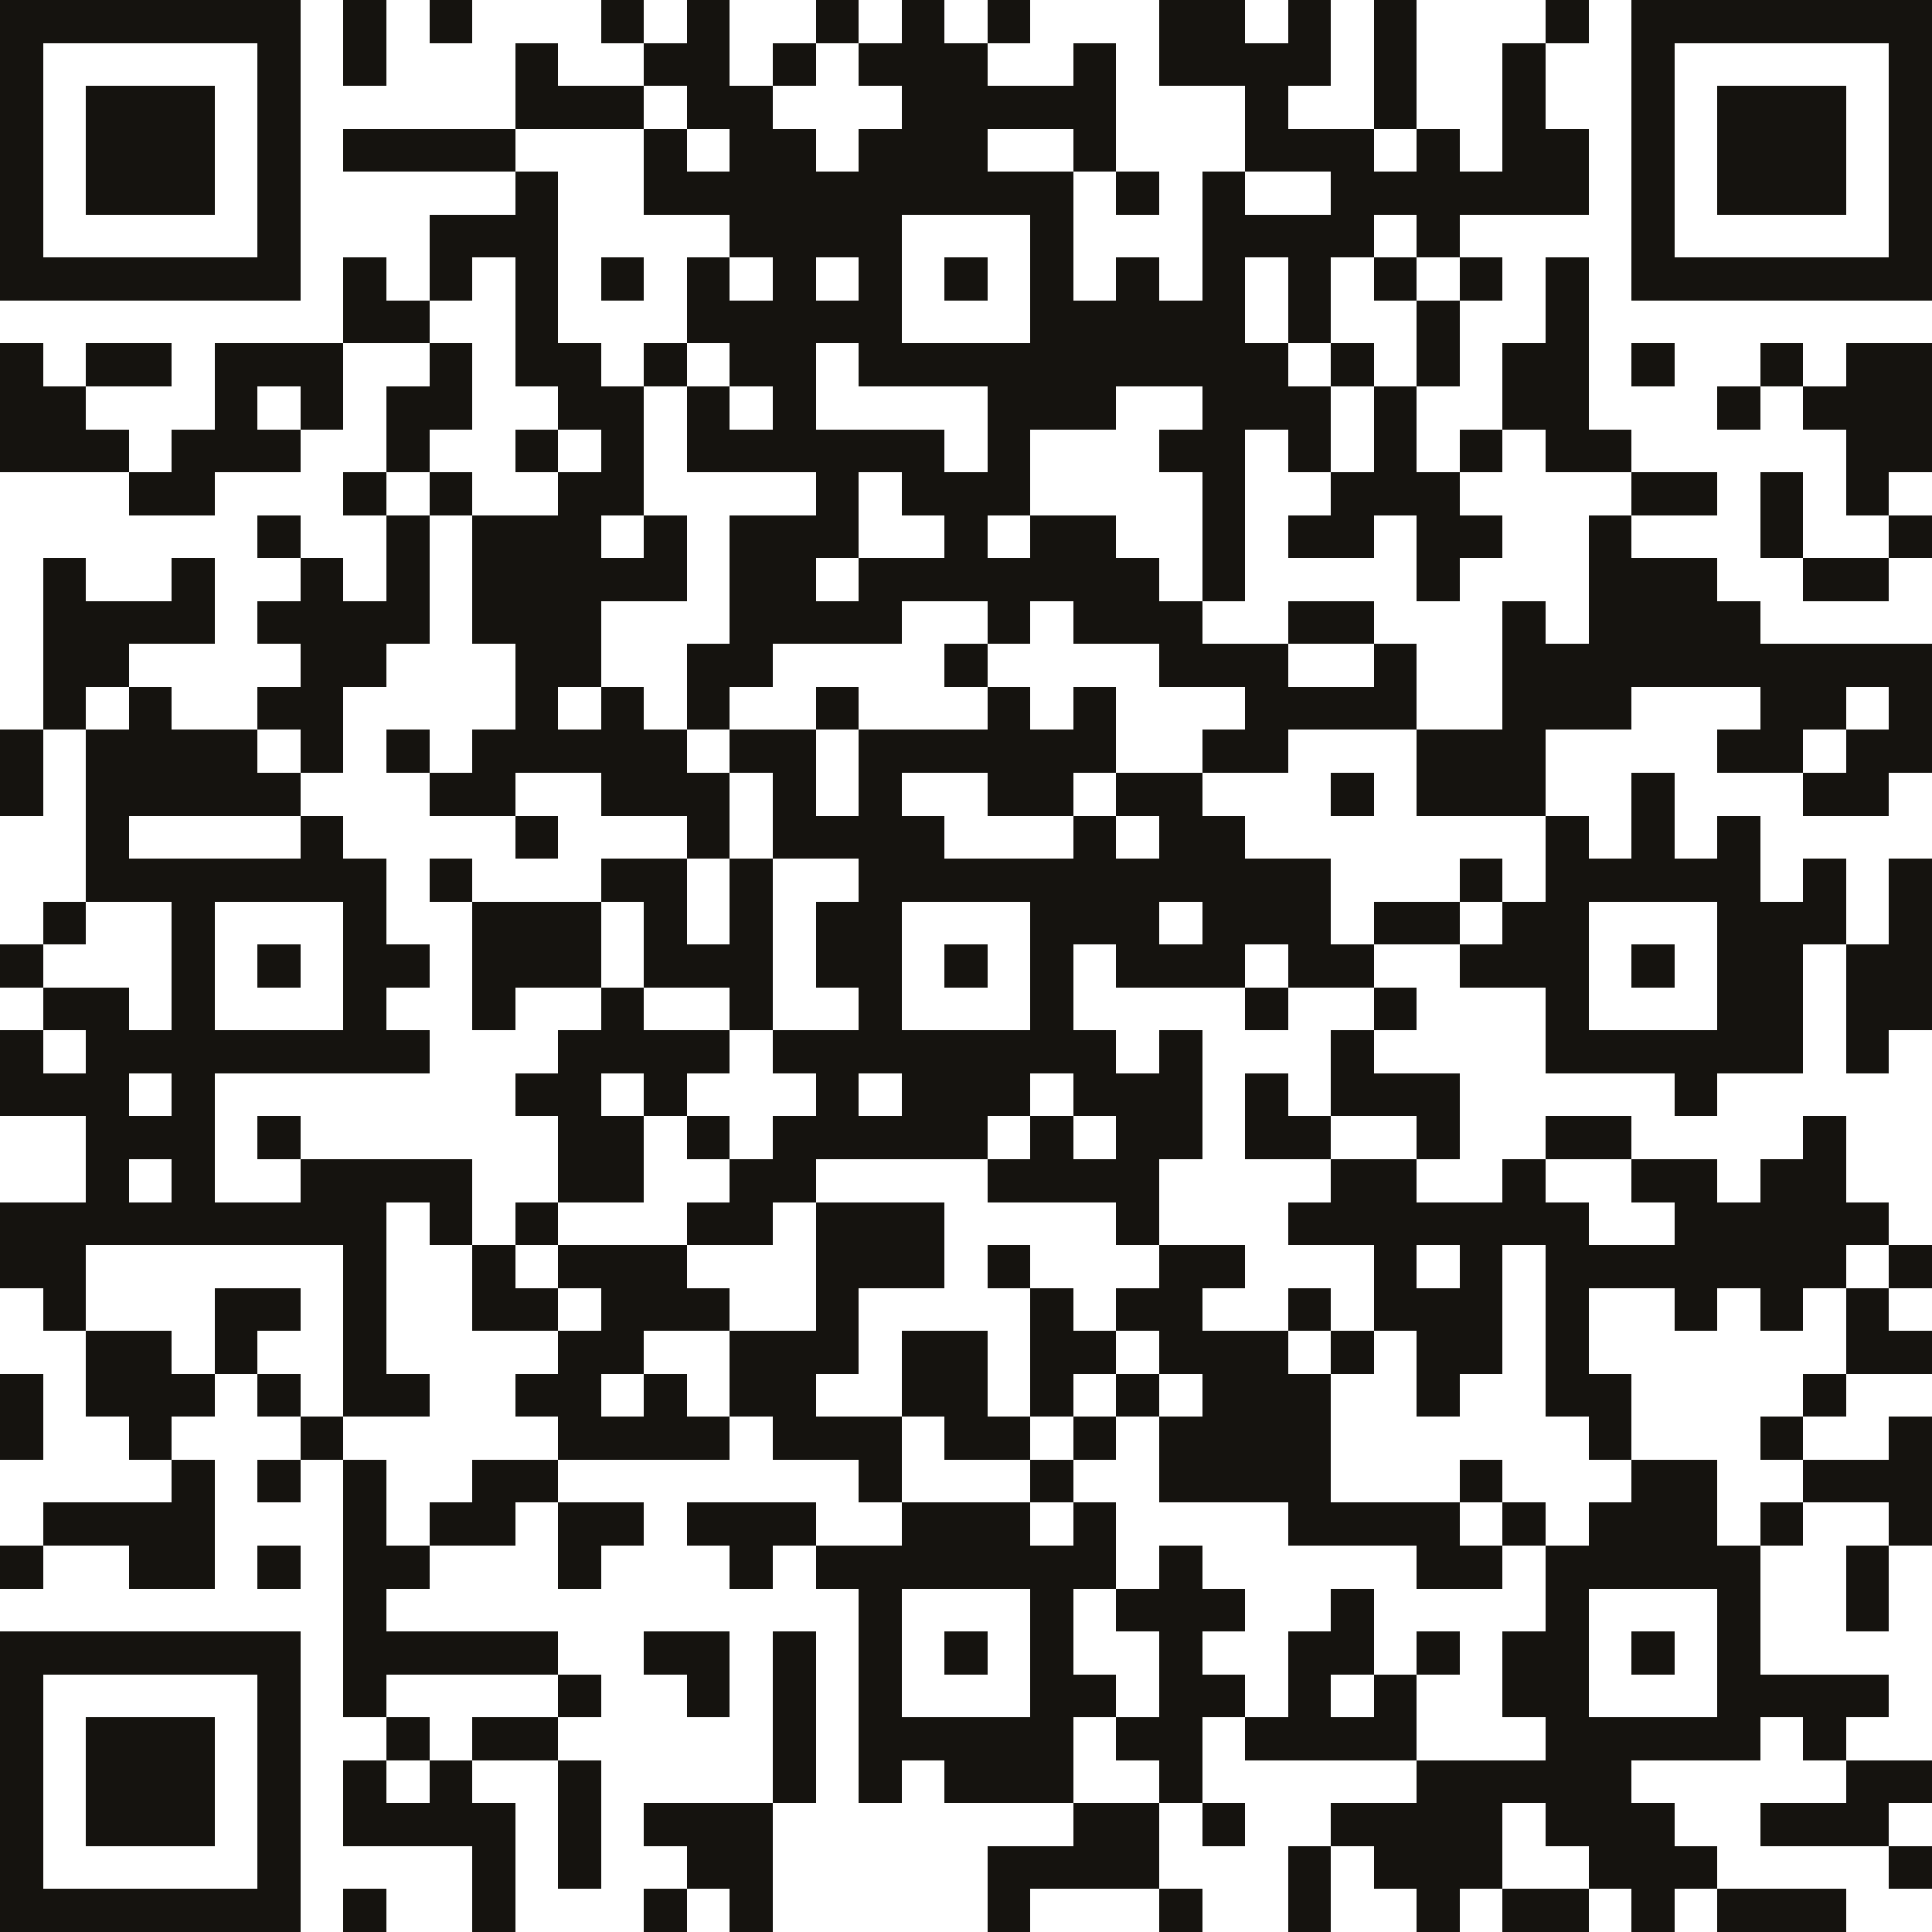
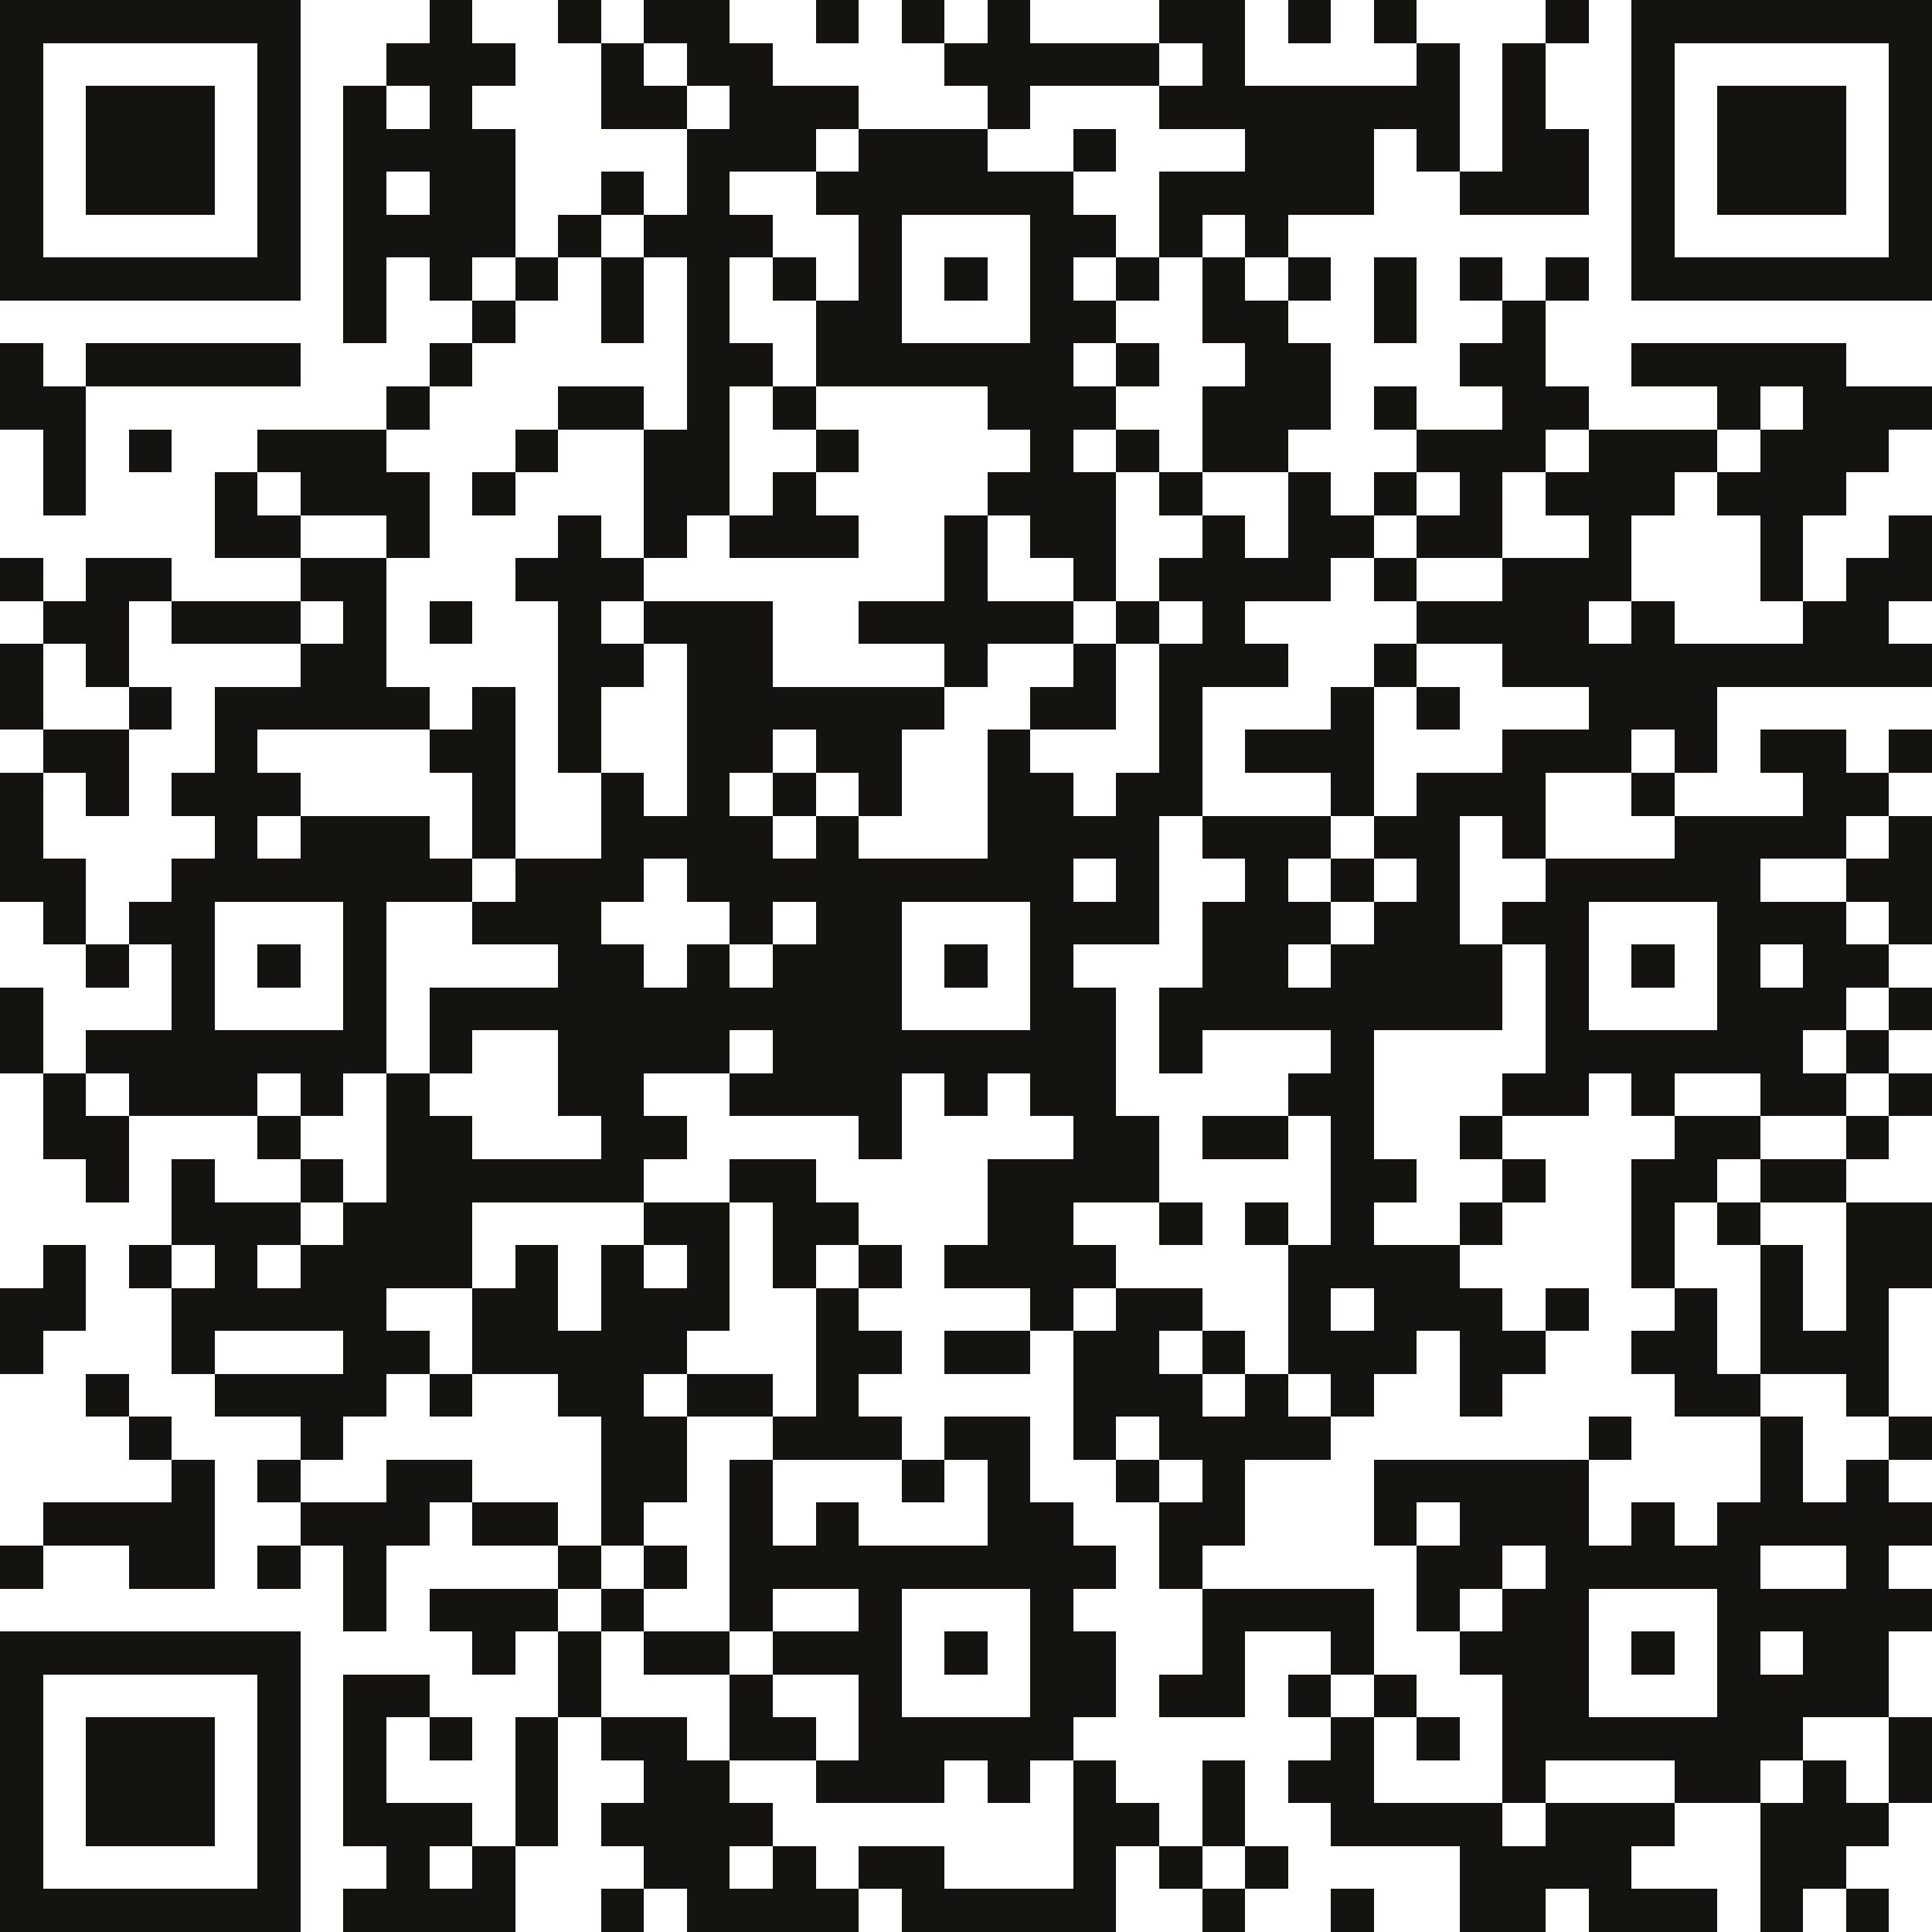
<svg xmlns="http://www.w3.org/2000/svg" viewBox="0 0 45 45" shape-rendering="crispEdges">
-   <path stroke="#15130f" d="M0 0.5h7m1 0h1m1 0h1m3 0h1m1 0h1m2 0h1m1 0h1m1 0h1m3 0h2m1 0h1m1 0h1m3 0h1m1 0h7M0 1.5h1m5 0h1m1 0h1m3 0h1m2 0h2m1 0h1m1 0h3m2 0h1m1 0h4m1 0h1m2 0h1m2 0h1m5 0h1M0 2.5h1m1 0h3m1 0h1m5 0h3m1 0h2m3 0h5m3 0h1m2 0h1m2 0h1m2 0h1m1 0h3m1 0h1M0 3.5h1m1 0h3m1 0h1m1 0h4m3 0h1m1 0h2m1 0h3m2 0h1m3 0h3m1 0h1m1 0h2m1 0h1m1 0h3m1 0h1M0 4.5h1m1 0h3m1 0h1m5 0h1m2 0h10m1 0h1m1 0h1m2 0h6m1 0h1m1 0h3m1 0h1M0 5.5h1m5 0h1m3 0h3m4 0h4m3 0h1m3 0h4m1 0h1m4 0h1m5 0h1M0 6.5h7m1 0h1m1 0h1m1 0h1m1 0h1m1 0h1m1 0h1m1 0h1m1 0h1m1 0h1m1 0h1m1 0h1m1 0h1m1 0h1m1 0h1m1 0h1m1 0h7M8 7.5h2m2 0h1m3 0h5m3 0h5m1 0h1m2 0h1m2 0h1M0 8.5h1m1 0h2m1 0h3m2 0h1m1 0h2m1 0h1m1 0h2m1 0h10m1 0h1m1 0h1m1 0h2m1 0h1m2 0h1m1 0h2M0 9.5h2m3 0h1m1 0h1m1 0h2m2 0h2m1 0h1m1 0h1m4 0h3m2 0h3m1 0h1m2 0h2m3 0h1m1 0h3M0 10.5h3m1 0h3m2 0h1m2 0h1m1 0h1m1 0h6m1 0h1m3 0h2m1 0h1m1 0h1m1 0h1m1 0h2m5 0h2M3 11.5h2m3 0h1m1 0h1m2 0h2m4 0h1m1 0h3m4 0h1m2 0h3m4 0h2m1 0h1m1 0h1M6 12.5h1m2 0h1m1 0h3m1 0h1m1 0h3m2 0h1m1 0h2m2 0h1m1 0h2m1 0h2m2 0h1m3 0h1m2 0h1M1 13.5h1m2 0h1m2 0h1m1 0h1m1 0h5m1 0h2m1 0h7m1 0h1m4 0h1m3 0h3m2 0h2M1 14.5h4m1 0h4m1 0h3m3 0h4m2 0h1m1 0h3m2 0h2m3 0h1m1 0h4M1 15.5h2m4 0h2m3 0h2m2 0h2m4 0h1m4 0h3m2 0h1m2 0h10M1 16.5h1m1 0h1m2 0h2m4 0h1m1 0h1m1 0h1m2 0h1m3 0h1m1 0h1m3 0h4m2 0h3m3 0h2m1 0h1M0 17.5h1m1 0h4m1 0h1m1 0h1m1 0h5m1 0h2m1 0h6m2 0h2m3 0h3m4 0h2m1 0h2M0 18.5h1m1 0h5m3 0h2m2 0h3m1 0h1m1 0h1m2 0h2m1 0h2m3 0h1m1 0h3m2 0h1m3 0h2M2 19.5h1m4 0h1m4 0h1m3 0h1m1 0h4m3 0h1m1 0h2m7 0h1m1 0h1m1 0h1M2 20.5h7m1 0h1m3 0h2m1 0h1m2 0h11m3 0h1m1 0h5m1 0h1m1 0h1M1 21.5h1m2 0h1m3 0h1m2 0h3m1 0h1m1 0h1m1 0h2m3 0h3m1 0h3m1 0h2m1 0h2m3 0h3m1 0h1M0 22.5h1m3 0h1m1 0h1m1 0h2m1 0h3m1 0h3m1 0h2m1 0h1m1 0h1m1 0h3m1 0h2m2 0h3m1 0h1m1 0h2m1 0h2M1 23.5h2m1 0h1m3 0h1m2 0h1m2 0h1m2 0h1m2 0h1m3 0h1m4 0h1m2 0h1m3 0h1m3 0h2m1 0h2M0 24.5h1m1 0h8m3 0h4m1 0h8m1 0h1m3 0h1m4 0h6m1 0h1M0 25.5h3m1 0h1m7 0h2m1 0h1m3 0h1m1 0h3m1 0h3m1 0h1m1 0h3m5 0h1M2 26.5h3m1 0h1m6 0h2m1 0h1m1 0h5m1 0h1m1 0h2m1 0h2m2 0h1m2 0h2m4 0h1M2 27.5h1m1 0h1m2 0h4m2 0h2m2 0h2m4 0h4m4 0h2m2 0h1m2 0h2m1 0h2M0 28.5h9m1 0h1m1 0h1m3 0h2m1 0h3m4 0h1m3 0h7m2 0h5M0 29.5h2m6 0h1m2 0h1m1 0h3m3 0h3m1 0h1m3 0h2m3 0h1m1 0h1m1 0h7m1 0h1M1 30.5h1m3 0h2m1 0h1m2 0h2m1 0h3m2 0h1m4 0h1m1 0h2m2 0h1m1 0h3m1 0h1m2 0h1m1 0h1m1 0h1M2 31.5h2m1 0h1m2 0h1m4 0h2m2 0h3m1 0h2m1 0h2m1 0h3m1 0h1m1 0h2m1 0h1m6 0h2M0 32.5h1m1 0h3m1 0h1m1 0h2m2 0h2m1 0h1m1 0h2m2 0h2m1 0h1m1 0h1m1 0h3m2 0h1m2 0h2m4 0h1M0 33.5h1m2 0h1m3 0h1m5 0h4m1 0h3m1 0h2m1 0h1m1 0h4m6 0h1m3 0h1m2 0h1M4 34.5h1m1 0h1m1 0h1m2 0h2m7 0h1m3 0h1m2 0h4m3 0h1m3 0h2m2 0h3M1 35.5h4m3 0h1m1 0h2m1 0h2m1 0h3m2 0h3m1 0h1m4 0h4m1 0h1m1 0h3m1 0h1m2 0h1M0 36.5h1m2 0h2m1 0h1m1 0h2m3 0h1m3 0h1m1 0h7m1 0h1m5 0h2m1 0h5m2 0h1M8 37.5h1m11 0h1m3 0h1m1 0h3m2 0h1m4 0h1m3 0h1m2 0h1M0 38.5h7m1 0h5m2 0h2m1 0h1m1 0h1m1 0h1m1 0h1m2 0h1m2 0h2m1 0h1m1 0h2m1 0h1m1 0h1M0 39.5h1m5 0h1m1 0h1m4 0h1m2 0h1m1 0h1m1 0h1m3 0h2m1 0h2m1 0h1m1 0h1m2 0h2m3 0h4M0 40.5h1m1 0h3m1 0h1m2 0h1m1 0h2m5 0h1m1 0h5m1 0h2m1 0h4m3 0h5m1 0h1M0 41.5h1m1 0h3m1 0h1m1 0h1m1 0h1m2 0h1m4 0h1m1 0h1m1 0h3m2 0h1m5 0h5m5 0h2M0 42.5h1m1 0h3m1 0h1m1 0h4m1 0h1m1 0h3m7 0h2m1 0h1m2 0h4m1 0h3m2 0h3M0 43.5h1m5 0h1m4 0h1m1 0h1m2 0h2m5 0h4m3 0h1m1 0h3m2 0h3m4 0h1M0 44.5h7m1 0h1m2 0h1m3 0h1m1 0h1m5 0h1m3 0h1m2 0h1m2 0h1m1 0h2m1 0h1m1 0h3" />
+   <path stroke="#15130f" d="M0 0.5h7m3 0h1m2 0h1m1 0h2m2 0h1m1 0h1m1 0h1m3 0h2m1 0h1m1 0h1m3 0h1m1 0h7M0 1.5h1m5 0h1m2 0h3m2 0h1m1 0h2m4 0h5m1 0h1m4 0h1m1 0h1m2 0h1m5 0h1M0 2.5h1m1 0h3m1 0h1m1 0h1m1 0h1m3 0h2m1 0h3m3 0h1m3 0h7m1 0h1m2 0h1m1 0h3m1 0h1M0 3.5h1m1 0h3m1 0h1m1 0h4m4 0h3m1 0h3m2 0h1m3 0h3m1 0h1m1 0h2m1 0h1m1 0h3m1 0h1M0 4.5h1m1 0h3m1 0h1m1 0h1m1 0h2m2 0h1m1 0h1m2 0h6m2 0h5m2 0h3m1 0h1m1 0h3m1 0h1M0 5.5h1m5 0h1m1 0h4m1 0h1m1 0h3m2 0h1m3 0h2m1 0h1m1 0h1m8 0h1m5 0h1M0 6.5h7m1 0h1m1 0h1m1 0h1m1 0h1m1 0h1m1 0h1m1 0h1m1 0h1m1 0h1m1 0h1m1 0h1m1 0h1m1 0h1m1 0h1m1 0h1m1 0h7M8 7.5h1m2 0h1m2 0h1m1 0h1m2 0h2m3 0h2m2 0h2m2 0h1m2 0h1M0 8.5h1m1 0h5m3 0h1m5 0h2m1 0h6m1 0h1m2 0h2m3 0h2m2 0h5M0 9.5h2m7 0h1m3 0h2m1 0h1m1 0h1m4 0h3m2 0h3m1 0h1m2 0h2m3 0h1m1 0h3M1 10.5h1m1 0h1m2 0h3m3 0h1m2 0h2m2 0h1m4 0h1m1 0h1m1 0h2m3 0h3m1 0h3m1 0h3M1 11.5h1m3 0h1m1 0h3m1 0h1m3 0h2m1 0h1m4 0h3m1 0h1m2 0h1m1 0h1m1 0h1m1 0h3m1 0h3M5 12.5h2m2 0h1m3 0h1m1 0h1m1 0h3m2 0h1m1 0h2m2 0h1m1 0h2m1 0h2m2 0h1m3 0h1m2 0h1M0 13.5h1m1 0h2m3 0h2m3 0h3m7 0h1m2 0h1m1 0h4m1 0h1m2 0h3m3 0h1m1 0h2M1 14.5h2m1 0h3m1 0h1m1 0h1m2 0h1m1 0h3m2 0h5m1 0h1m1 0h1m4 0h4m1 0h1m3 0h2M0 15.5h1m1 0h1m4 0h2m4 0h2m1 0h2m4 0h1m2 0h1m1 0h3m2 0h1m2 0h10M0 16.5h1m2 0h1m1 0h5m1 0h1m1 0h1m2 0h6m2 0h2m1 0h1m3 0h1m1 0h1m3 0h3M1 17.5h2m2 0h1m4 0h2m1 0h1m2 0h2m1 0h2m2 0h1m3 0h1m1 0h3m3 0h3m1 0h1m1 0h2m1 0h1M0 18.5h1m1 0h1m1 0h3m4 0h1m2 0h1m1 0h1m1 0h1m1 0h1m2 0h2m1 0h2m3 0h1m1 0h3m2 0h1m3 0h2M0 19.5h1m4 0h1m1 0h3m1 0h1m2 0h4m1 0h1m3 0h4m1 0h3m1 0h2m1 0h1m3 0h4m1 0h1M0 20.5h2m2 0h7m1 0h3m1 0h9m1 0h1m2 0h1m1 0h1m1 0h1m2 0h5m2 0h2M1 21.5h1m1 0h2m3 0h1m2 0h3m3 0h1m1 0h2m3 0h3m1 0h3m1 0h2m1 0h2m3 0h3m1 0h1M2 22.5h1m1 0h1m1 0h1m1 0h1m4 0h2m1 0h1m1 0h3m1 0h1m1 0h1m3 0h2m1 0h4m1 0h1m1 0h1m1 0h1m1 0h2M0 23.5h1m3 0h1m3 0h1m1 0h11m3 0h2m1 0h8m1 0h1m3 0h3m1 0h1M0 24.5h1m1 0h7m1 0h1m2 0h4m1 0h8m1 0h1m3 0h1m4 0h6m1 0h1M1 25.5h1m1 0h3m1 0h1m1 0h1m3 0h2m2 0h4m1 0h1m1 0h2m4 0h2m3 0h2m1 0h1m2 0h2m1 0h1M1 26.5h2m3 0h1m2 0h2m3 0h2m4 0h1m4 0h2m1 0h2m1 0h1m2 0h1m4 0h2m2 0h1M2 27.5h1m1 0h1m2 0h1m1 0h6m2 0h2m4 0h4m4 0h2m2 0h1m2 0h2m1 0h2M4 28.5h3m1 0h3m4 0h2m1 0h2m3 0h2m2 0h1m1 0h1m1 0h1m2 0h1m3 0h1m1 0h1m2 0h2M1 29.5h1m1 0h1m1 0h1m1 0h4m1 0h1m1 0h1m1 0h1m1 0h1m1 0h1m1 0h4m4 0h4m4 0h1m2 0h1m1 0h2M0 30.5h2m2 0h5m2 0h2m1 0h3m2 0h1m4 0h1m1 0h2m2 0h1m1 0h3m1 0h1m2 0h1m1 0h1m1 0h1M0 31.5h1m3 0h1m3 0h2m1 0h5m3 0h2m1 0h2m1 0h2m1 0h1m1 0h3m1 0h2m2 0h2m1 0h3M2 32.5h1m2 0h4m1 0h1m2 0h2m1 0h2m1 0h1m5 0h3m1 0h1m1 0h1m2 0h1m4 0h2m2 0h1M3 33.5h1m3 0h1m6 0h2m2 0h3m1 0h2m1 0h1m1 0h4m6 0h1m3 0h1m2 0h1M4 34.5h1m1 0h1m2 0h2m3 0h2m1 0h1m3 0h1m1 0h1m2 0h1m1 0h1m3 0h5m4 0h1m1 0h1M1 35.5h4m2 0h3m1 0h2m1 0h1m2 0h1m1 0h1m3 0h2m2 0h2m3 0h1m1 0h3m1 0h1m1 0h5M0 36.5h1m2 0h2m1 0h1m1 0h1m4 0h1m1 0h1m1 0h9m1 0h1m5 0h2m1 0h5m2 0h1M8 37.5h1m1 0h3m1 0h1m2 0h1m2 0h1m3 0h1m3 0h4m1 0h1m1 0h2m3 0h5M0 38.5h7m4 0h1m1 0h1m1 0h2m1 0h3m1 0h1m1 0h2m2 0h1m2 0h1m2 0h3m1 0h1m1 0h1m1 0h2M0 39.5h1m5 0h1m1 0h2m3 0h1m3 0h1m2 0h1m3 0h2m1 0h2m1 0h1m1 0h1m2 0h2m3 0h4M0 40.5h1m1 0h3m1 0h1m1 0h1m1 0h1m1 0h1m1 0h2m1 0h2m1 0h5m6 0h1m1 0h1m1 0h7m2 0h1M0 41.5h1m1 0h3m1 0h1m1 0h1m3 0h1m2 0h2m2 0h3m1 0h1m1 0h1m2 0h1m1 0h2m3 0h1m3 0h2m1 0h1m1 0h1M0 42.5h1m1 0h3m1 0h1m1 0h3m1 0h1m1 0h4m7 0h2m1 0h1m2 0h4m1 0h3m2 0h3M0 43.5h1m5 0h1m2 0h1m1 0h1m3 0h2m1 0h1m1 0h2m3 0h1m1 0h1m1 0h1m4 0h4m3 0h2M0 44.5h7m1 0h4m2 0h1m1 0h4m1 0h5m2 0h1m2 0h1m2 0h2m1 0h3m1 0h1m1 0h1" />
</svg>
